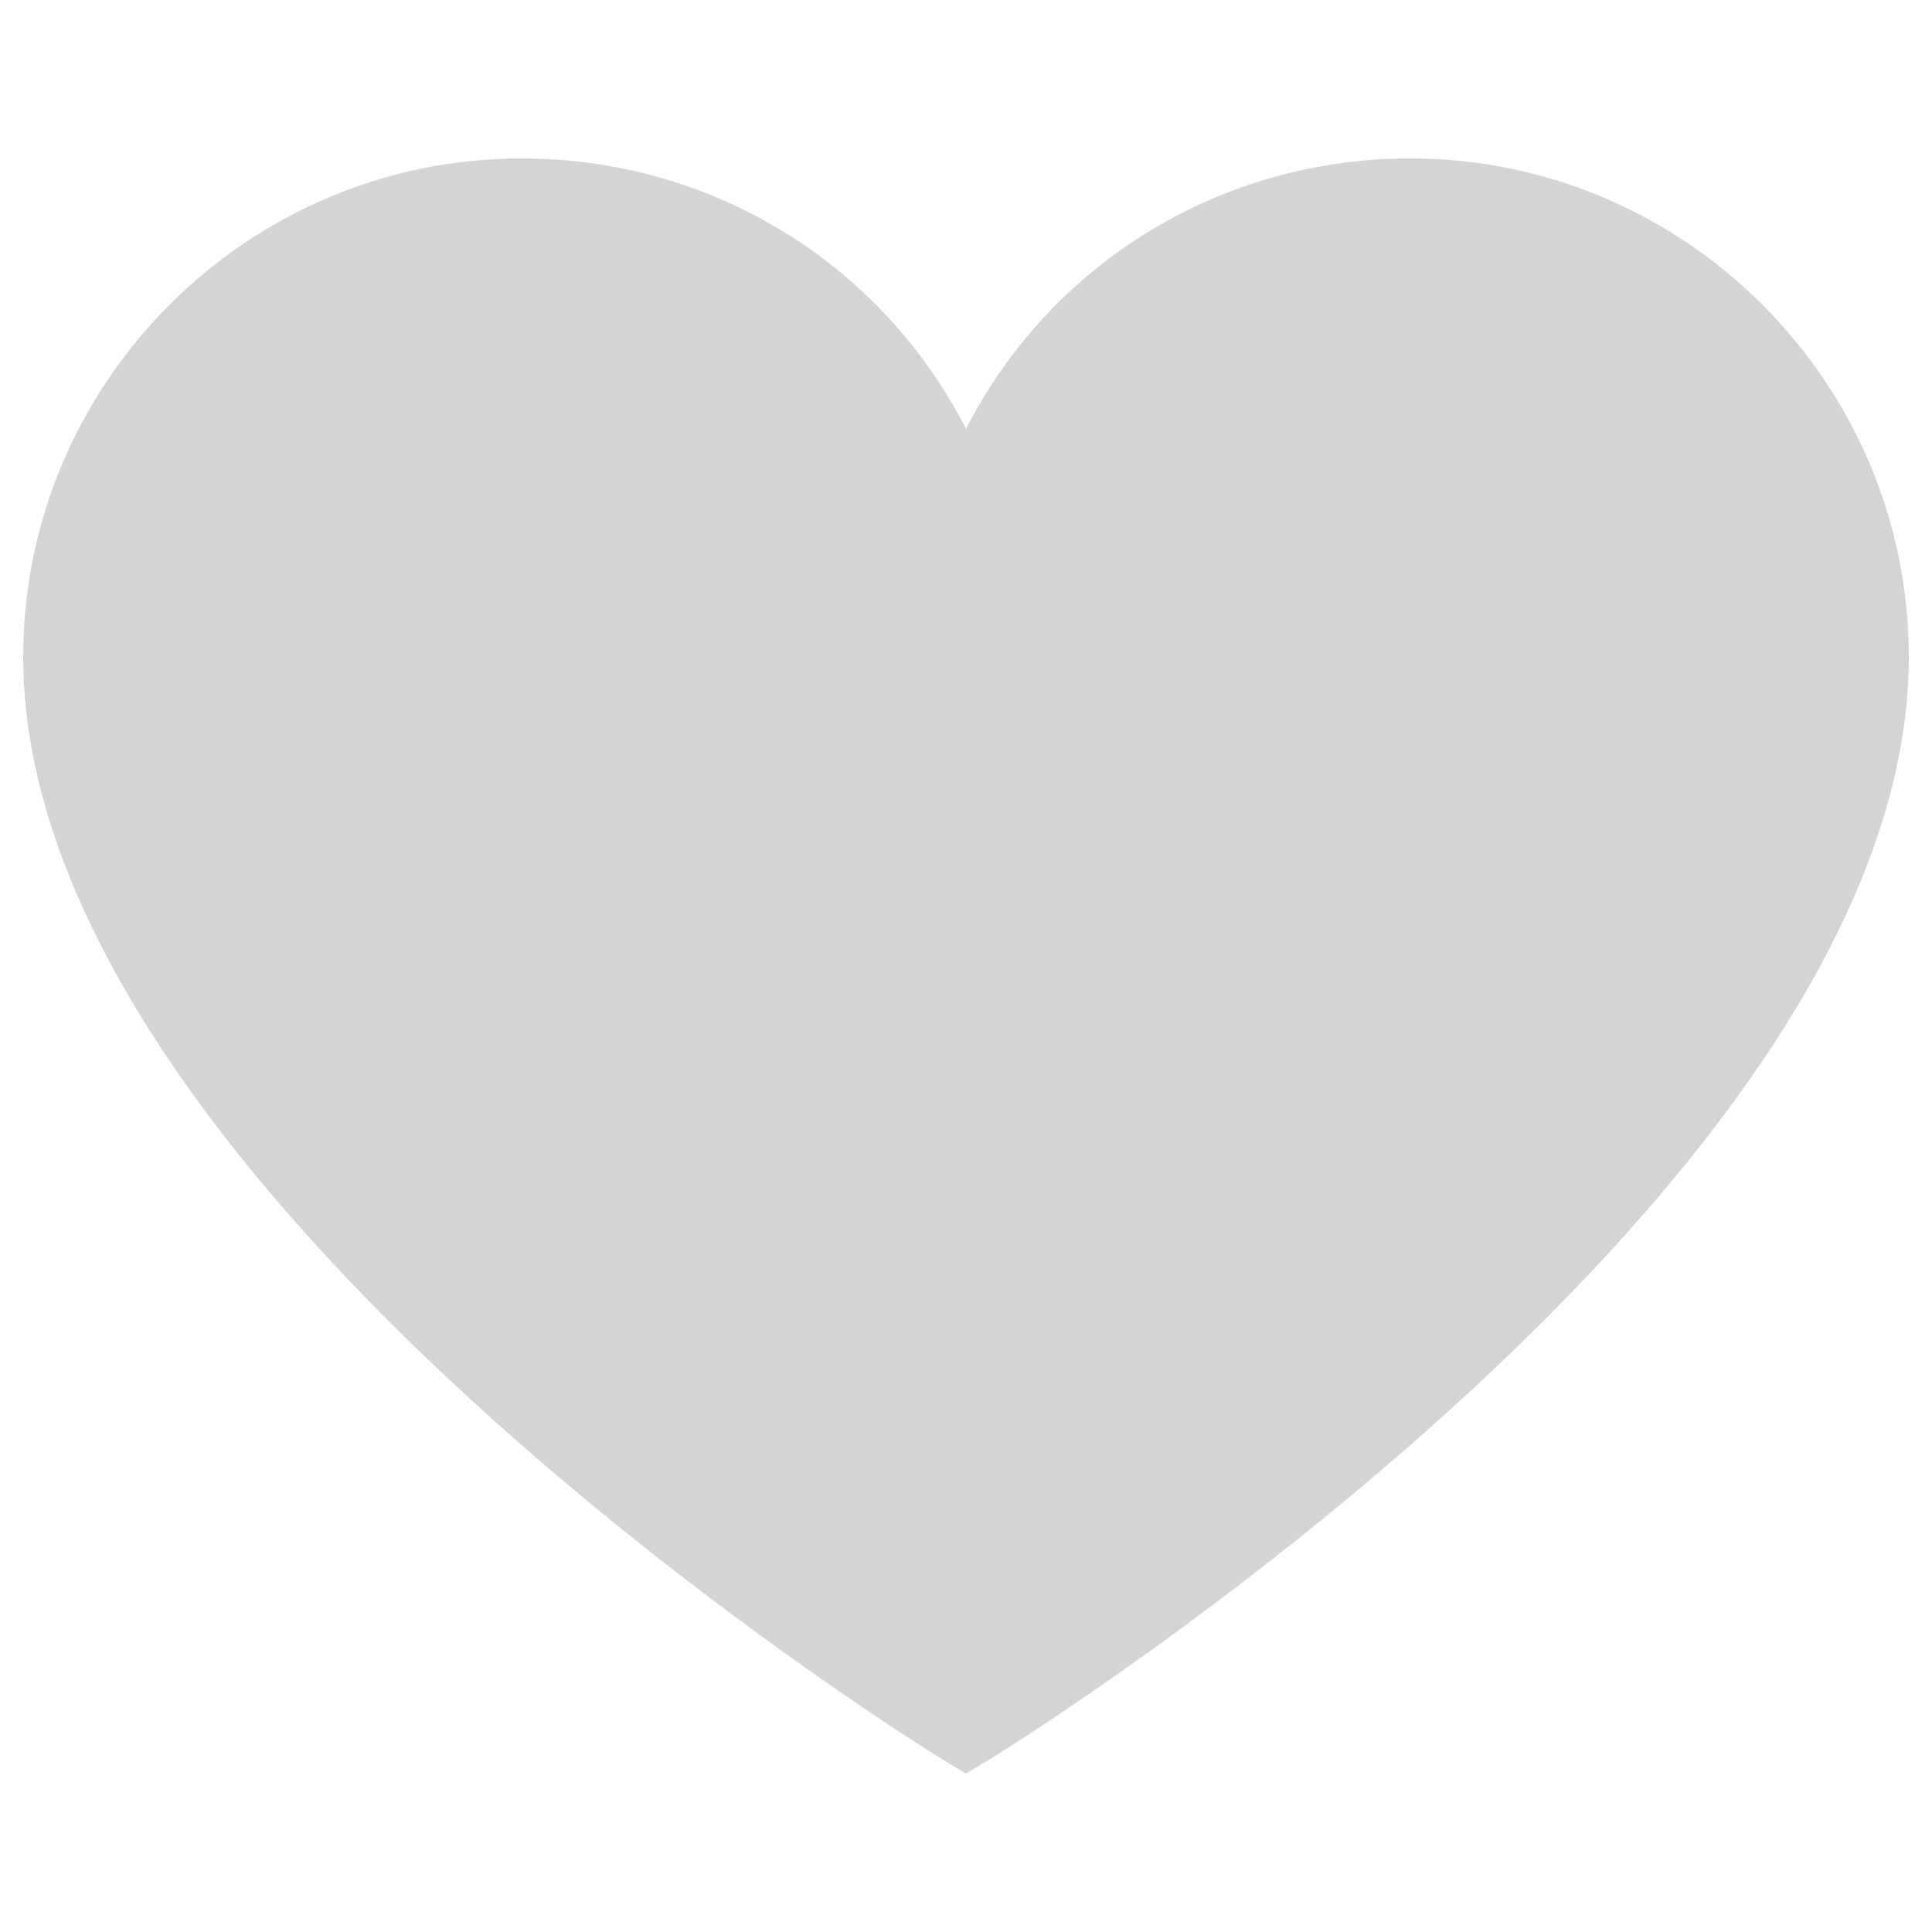
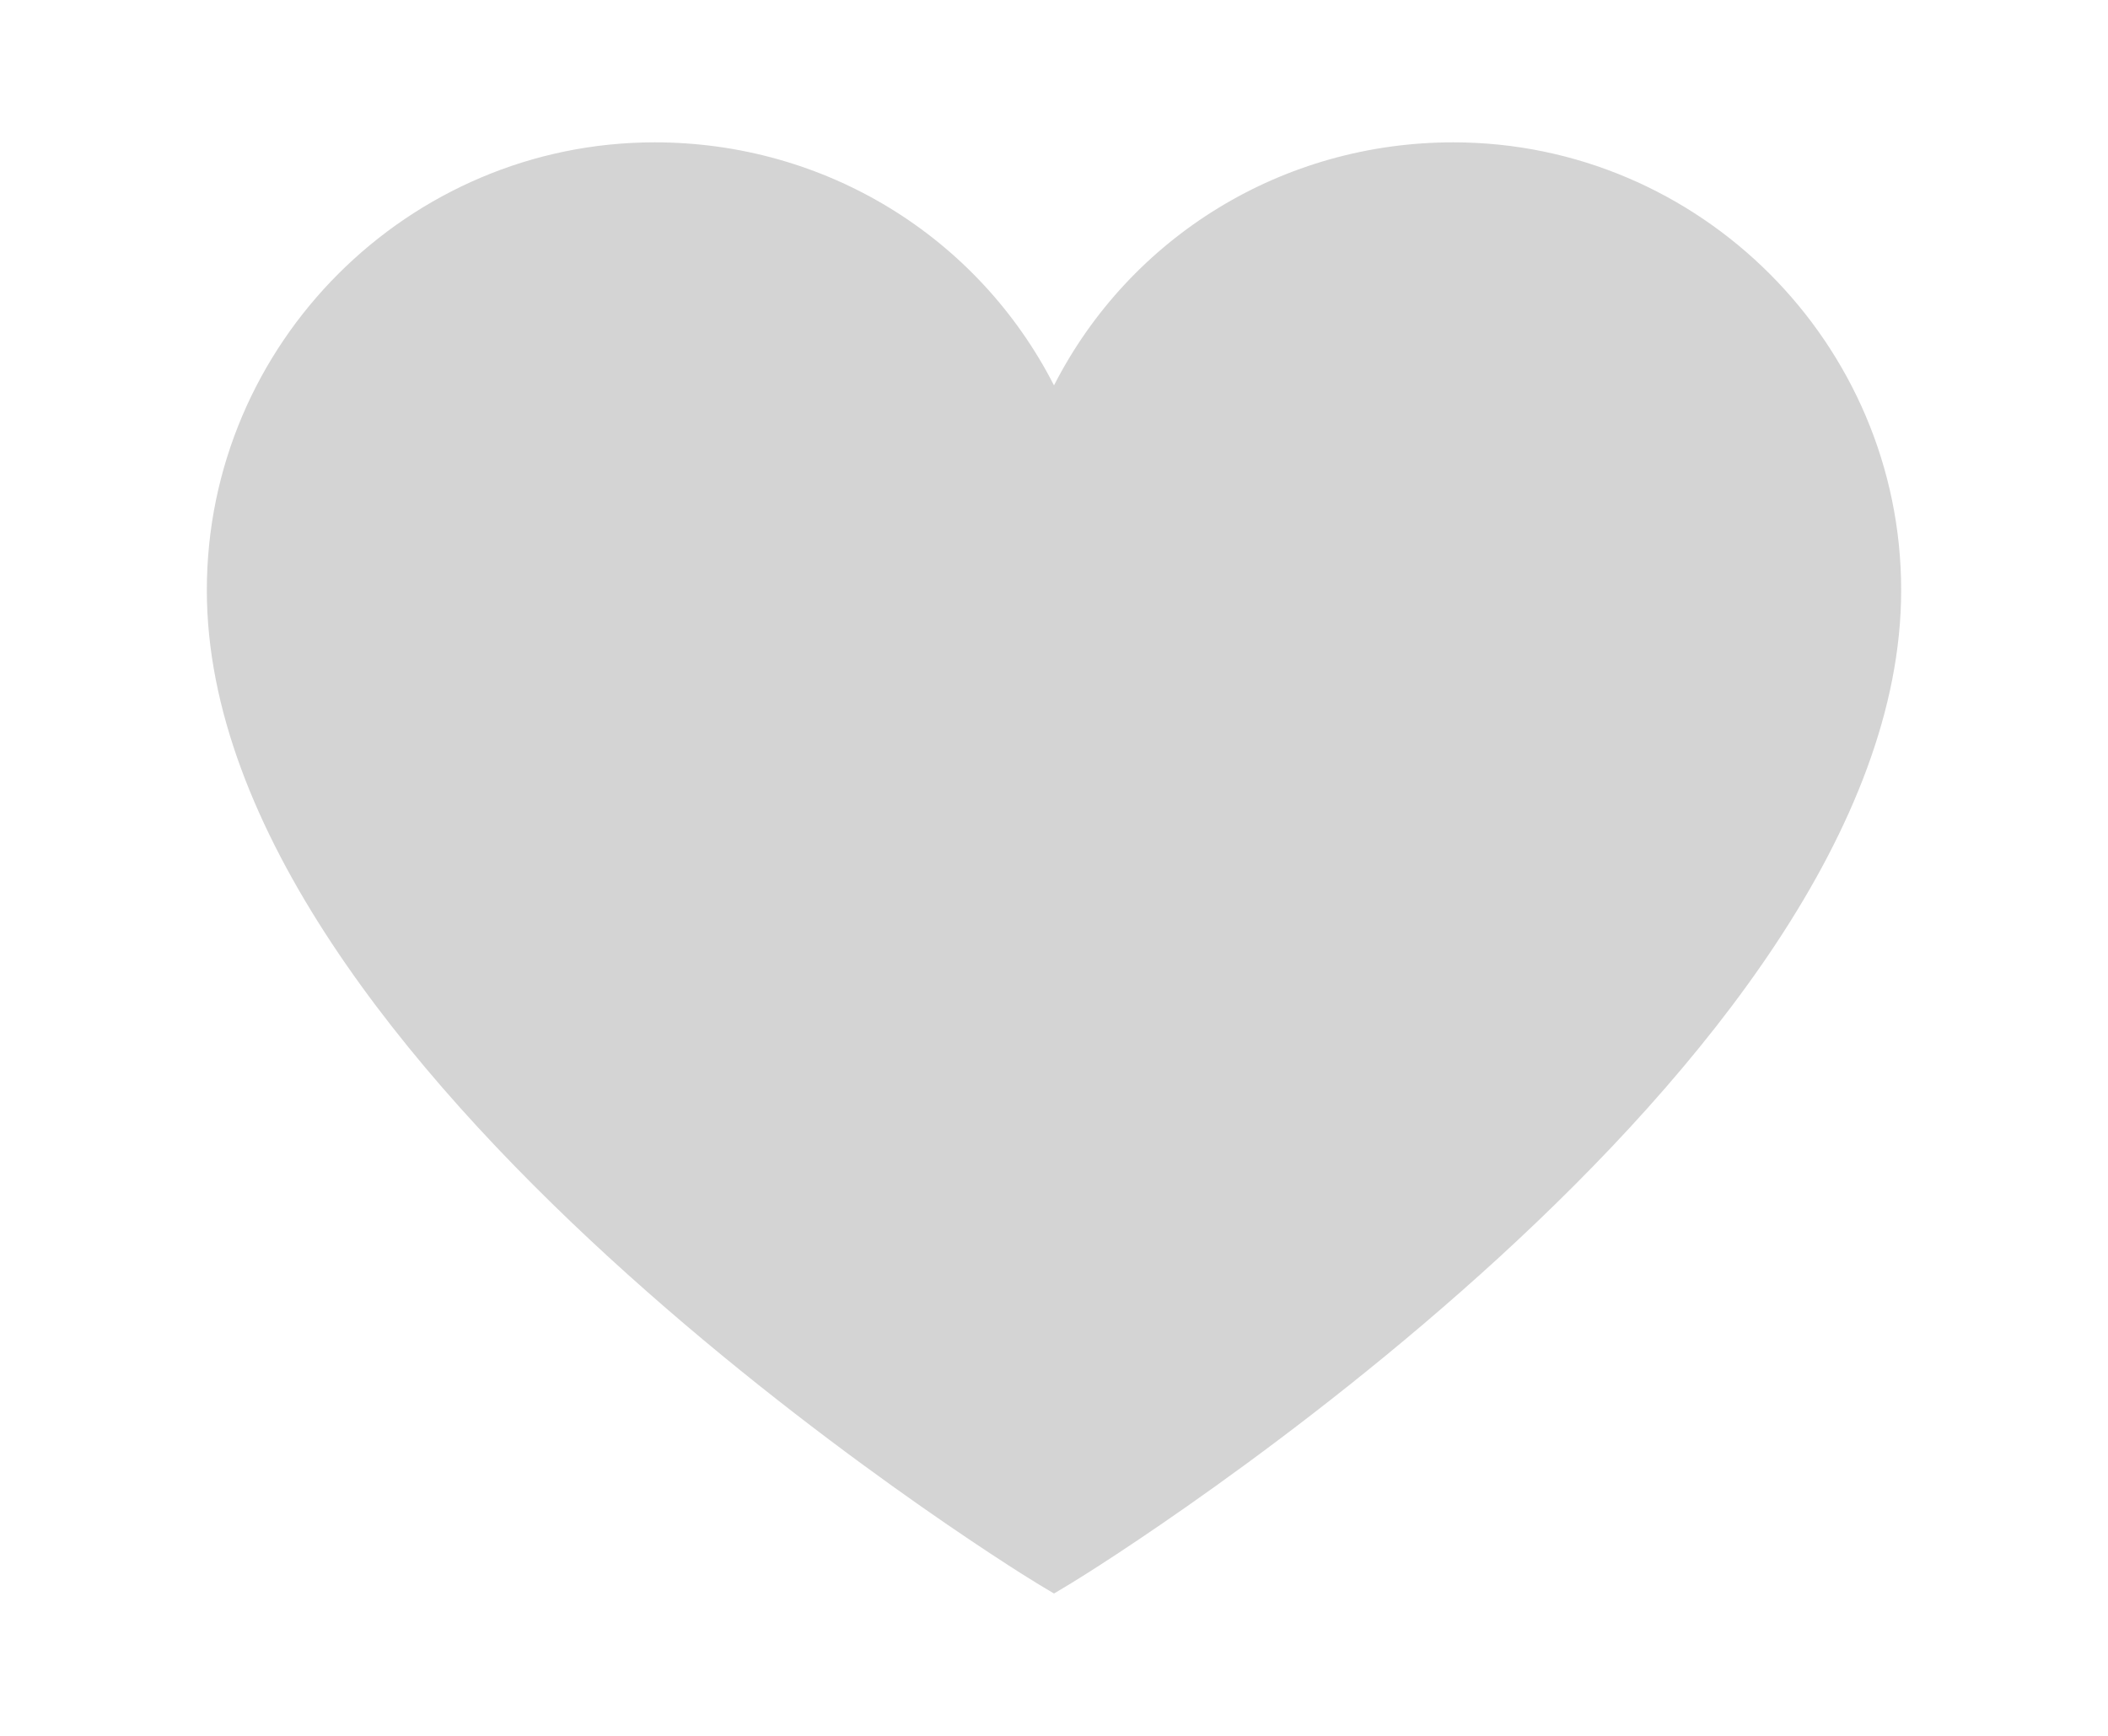
- <svg xmlns="http://www.w3.org/2000/svg" version="1.1" id="Layer_1" x="0px" y="0px" width="50px" height="50px" viewBox="0 0 50 50" style="enable-background:new 0 0 50 50;" xml:space="preserve">
+ <svg xmlns="http://www.w3.org/2000/svg" version="1.1" id="Layer_1" x="0px" y="0px" width="17px" height="14px" viewBox="0 0 50 50" style="enable-background:new 0 0 50 50;" xml:space="preserve">
  <style type="text/css">
	.st0{fill:#D4D4D4;}
</style>
  <path class="st0" d="M36.5,4.1c-4.9,0-9.3,2.7-11.5,7c-2.2-4.3-6.6-7-11.5-7C6.4,4.1,0.6,9.9,0.6,17c0,13.7,22.9,28,23.9,28.6  l0.5,0.3l0.5-0.3c1-0.6,23.9-14.9,23.9-28.6C49.4,9.9,43.6,4.1,36.5,4.1z" />
</svg>
